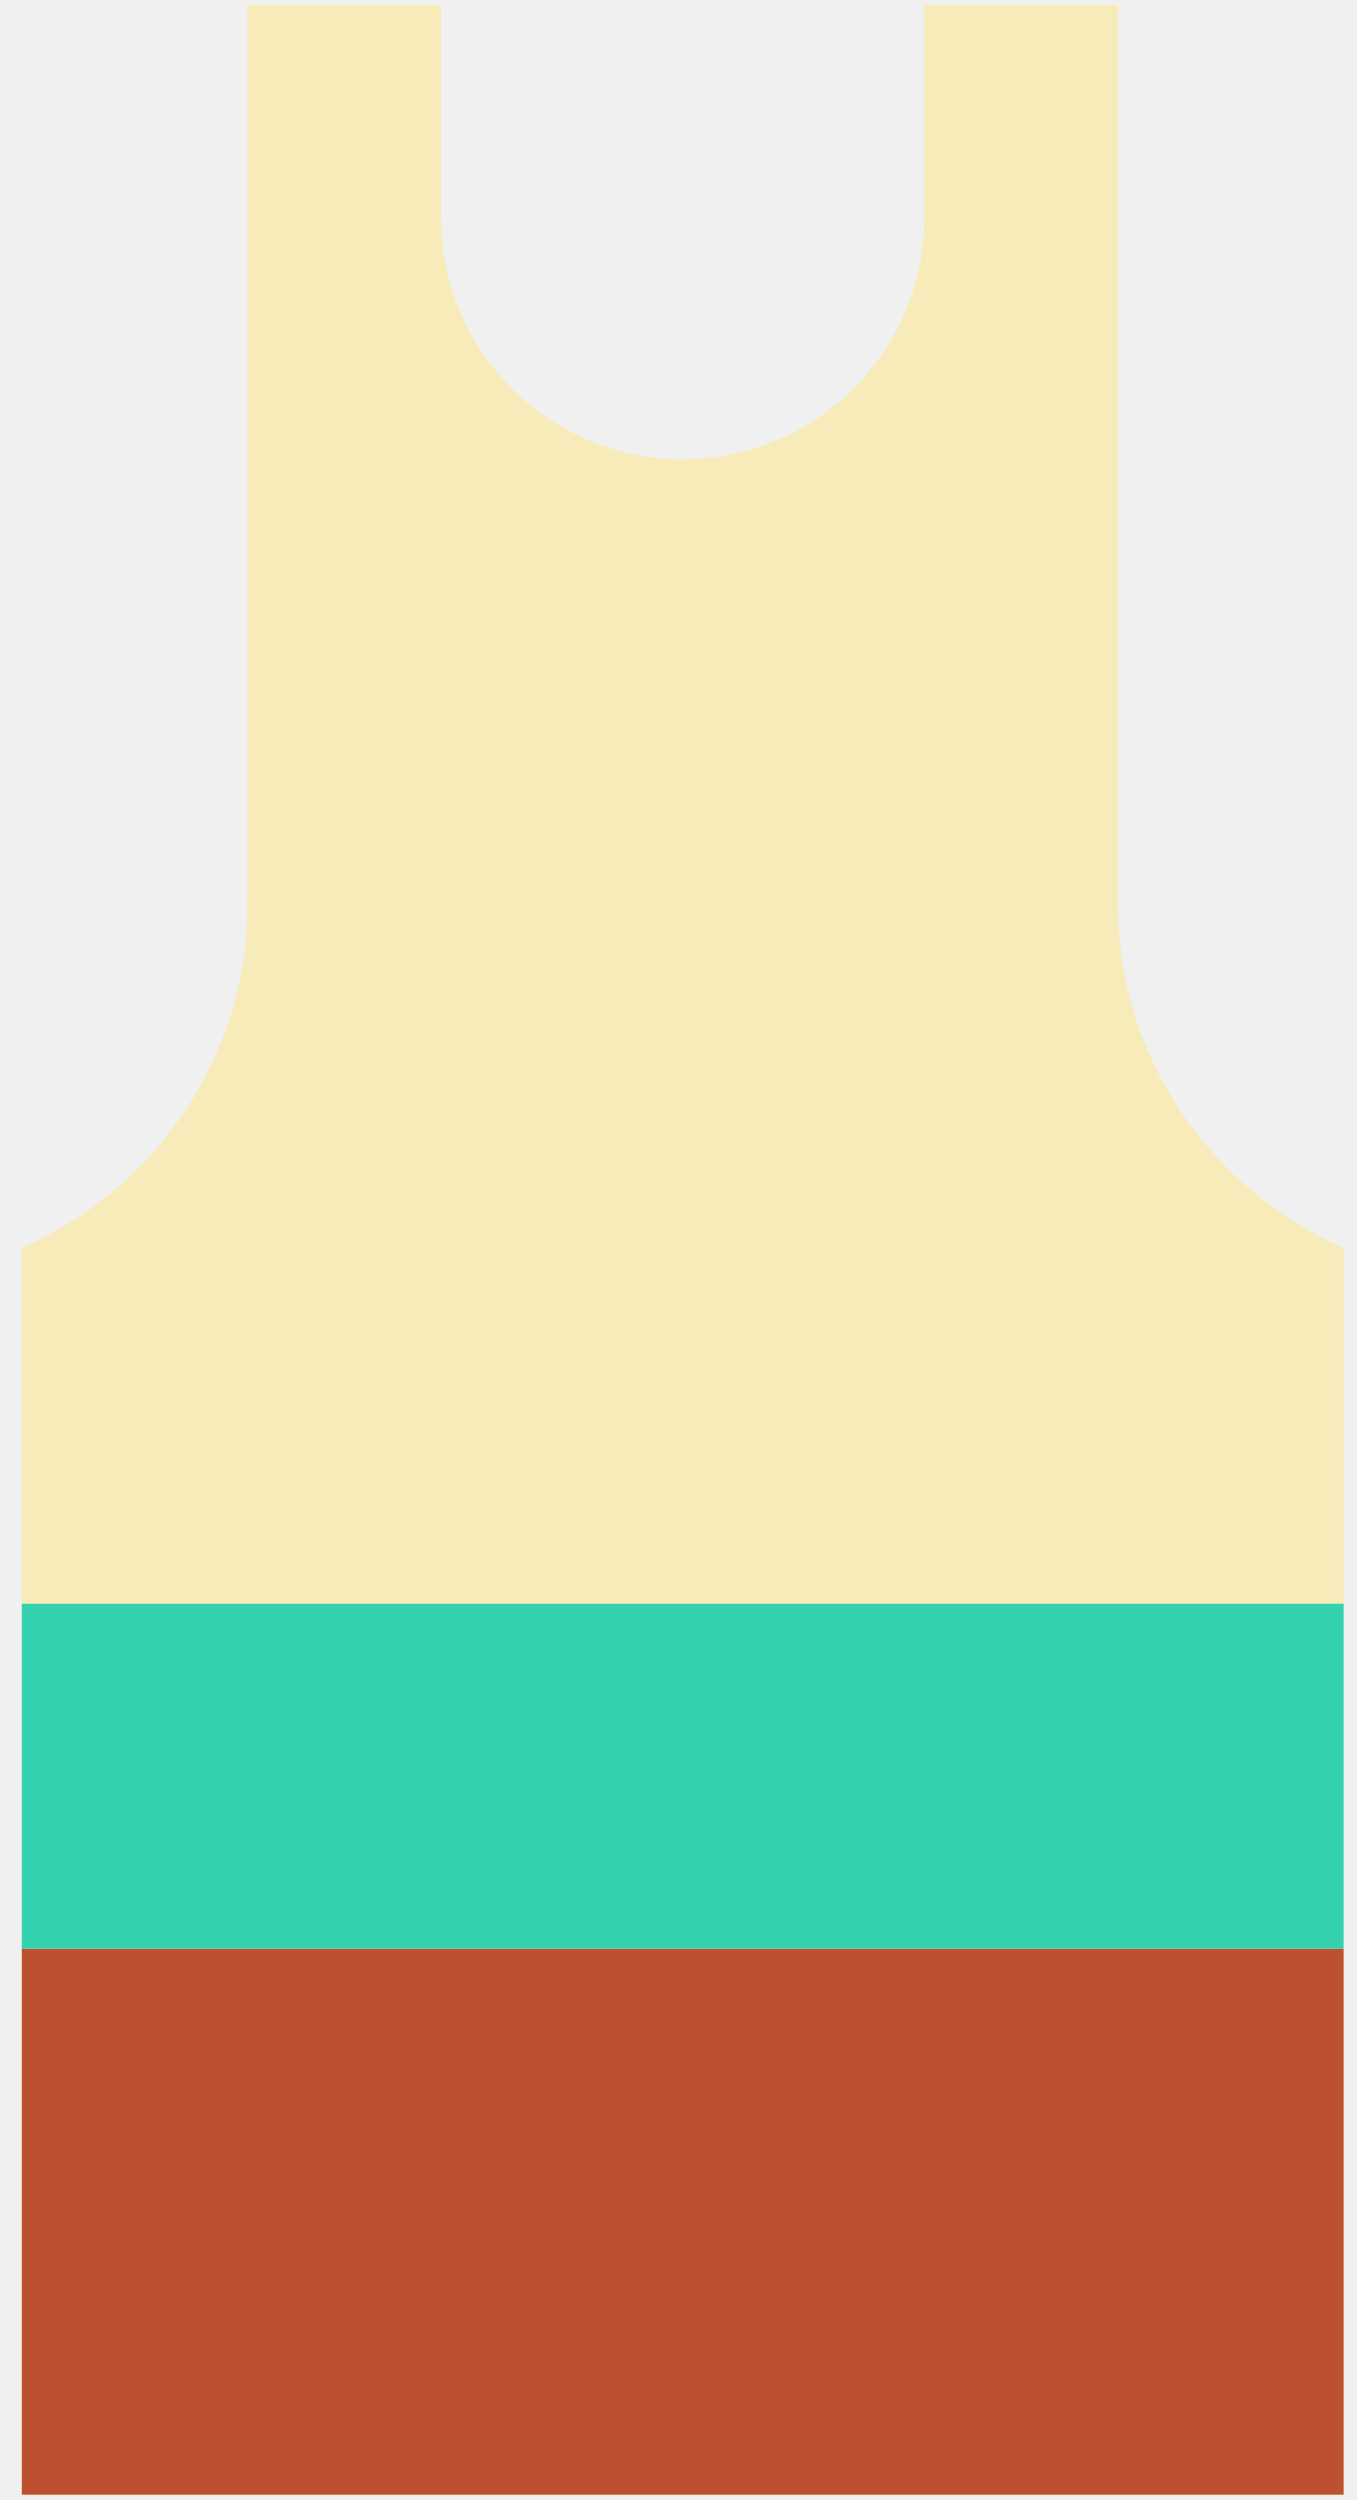
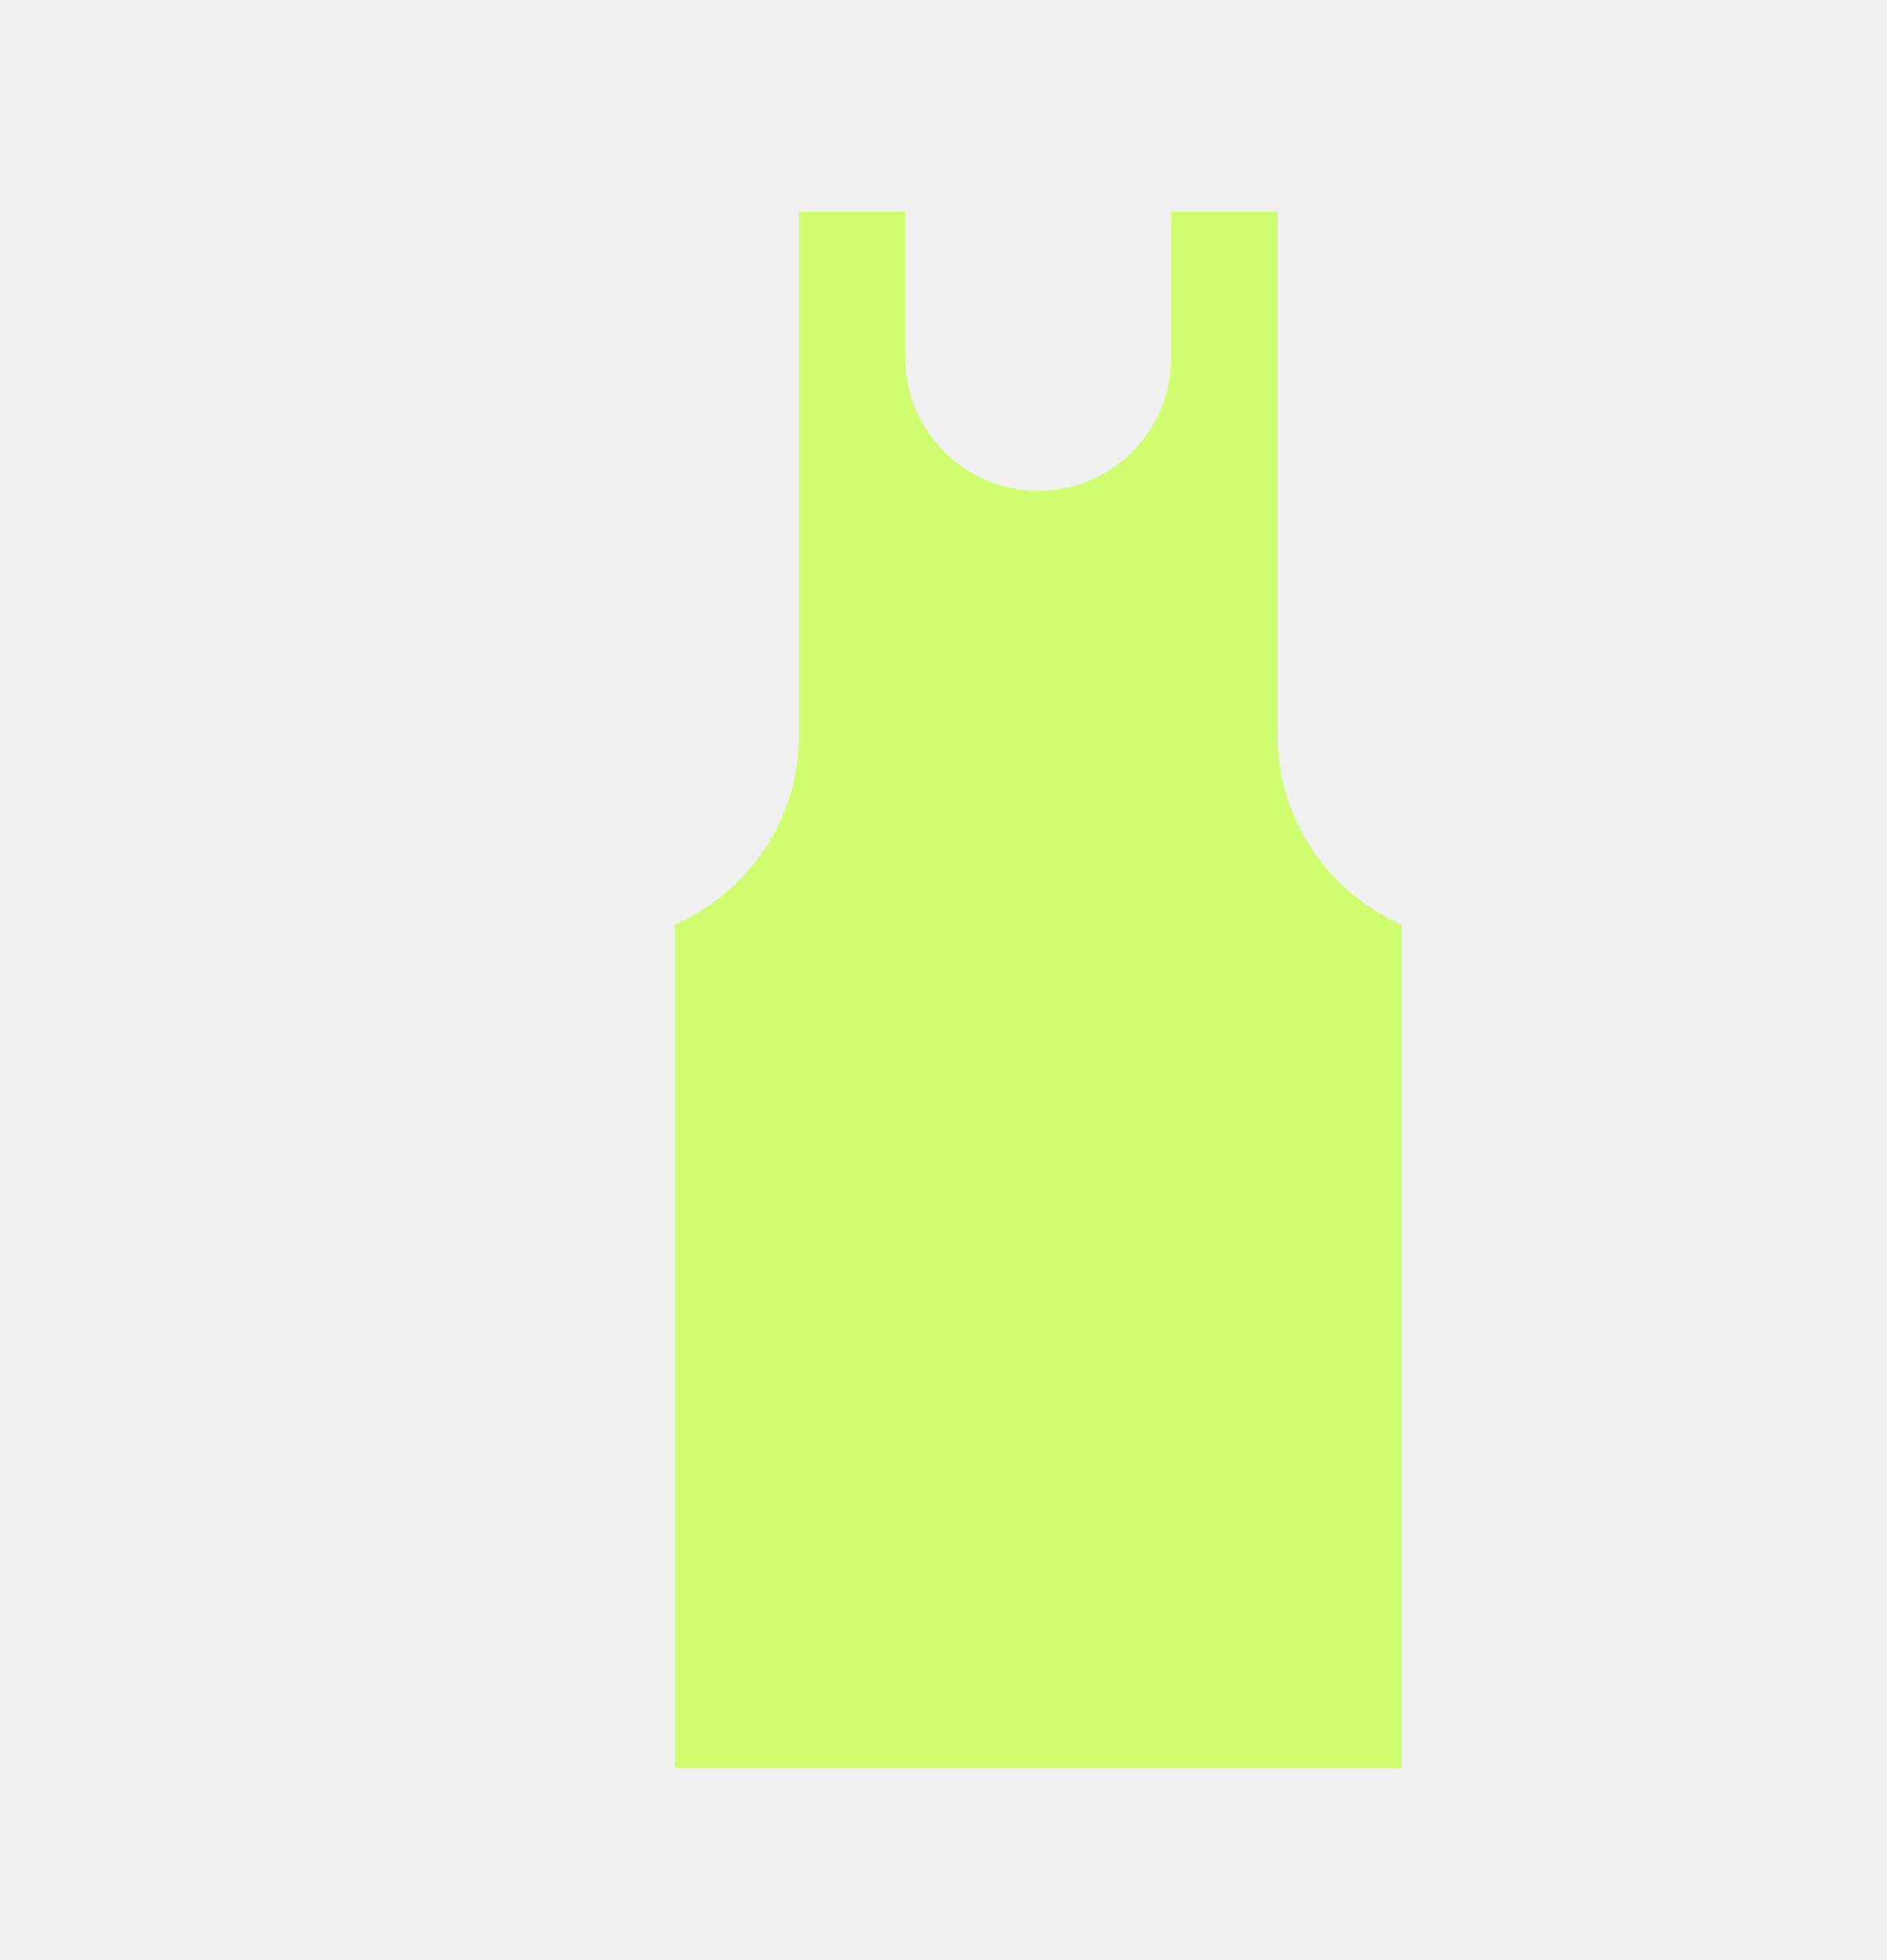
- <svg xmlns="http://www.w3.org/2000/svg" width="51" height="94" viewBox="0 0 51 94" fill="none">
-   <g clip-path="url(#clip0_301_1416)">
-     <path d="M50.52 46.92V93.81H0.82V46.92C5.79 44.75 9.3 39.78 9.3 34.02V0.19H16.58V8.18C16.58 13.2 20.65 17.27 25.67 17.27C30.69 17.27 34.75 13.2 34.75 8.18V0.19H42.04V34.02C42.04 39.78 45.55 44.75 50.52 46.92Z" fill="#F7ECB9" />
-     <path d="M50.52 73.27H0.82V93.8H50.52V73.27Z" fill="#BD502F" />
-     <path d="M50.52 60.3H0.82V73.27H50.52V60.3Z" fill="#34D1AF" />
+ <svg xmlns="http://www.w3.org/2000/svg" width="129" height="134" viewBox="0 0 129 134" fill="none">
+   <g clip-path="url(#clip0_331_895)">
+     <path d="M87.36 50.315V14.475H80.07V24.465C80.07 29.485 76.01 33.555 70.99 33.555C65.97 33.555 61.9 29.485 61.9 24.465V14.475H54.62V50.305C54.62 56.065 51.11 61.035 46.14 63.205V76.585V89.555V110.085V120.875H95.84V110.085V89.565V76.595V63.215C90.87 61.045 87.36 56.065 87.36 50.315Z" fill="#CFFF70" />
  </g>
  <defs>
-     <clipPath id="clip0_301_1416">
-       <rect width="49.7" height="93.62" fill="white" transform="translate(0.819824 0.189941)" />
+     <clipPath id="clip0_331_895">
+       <rect width="129" height="134" fill="white" />
    </clipPath>
  </defs>
</svg>
